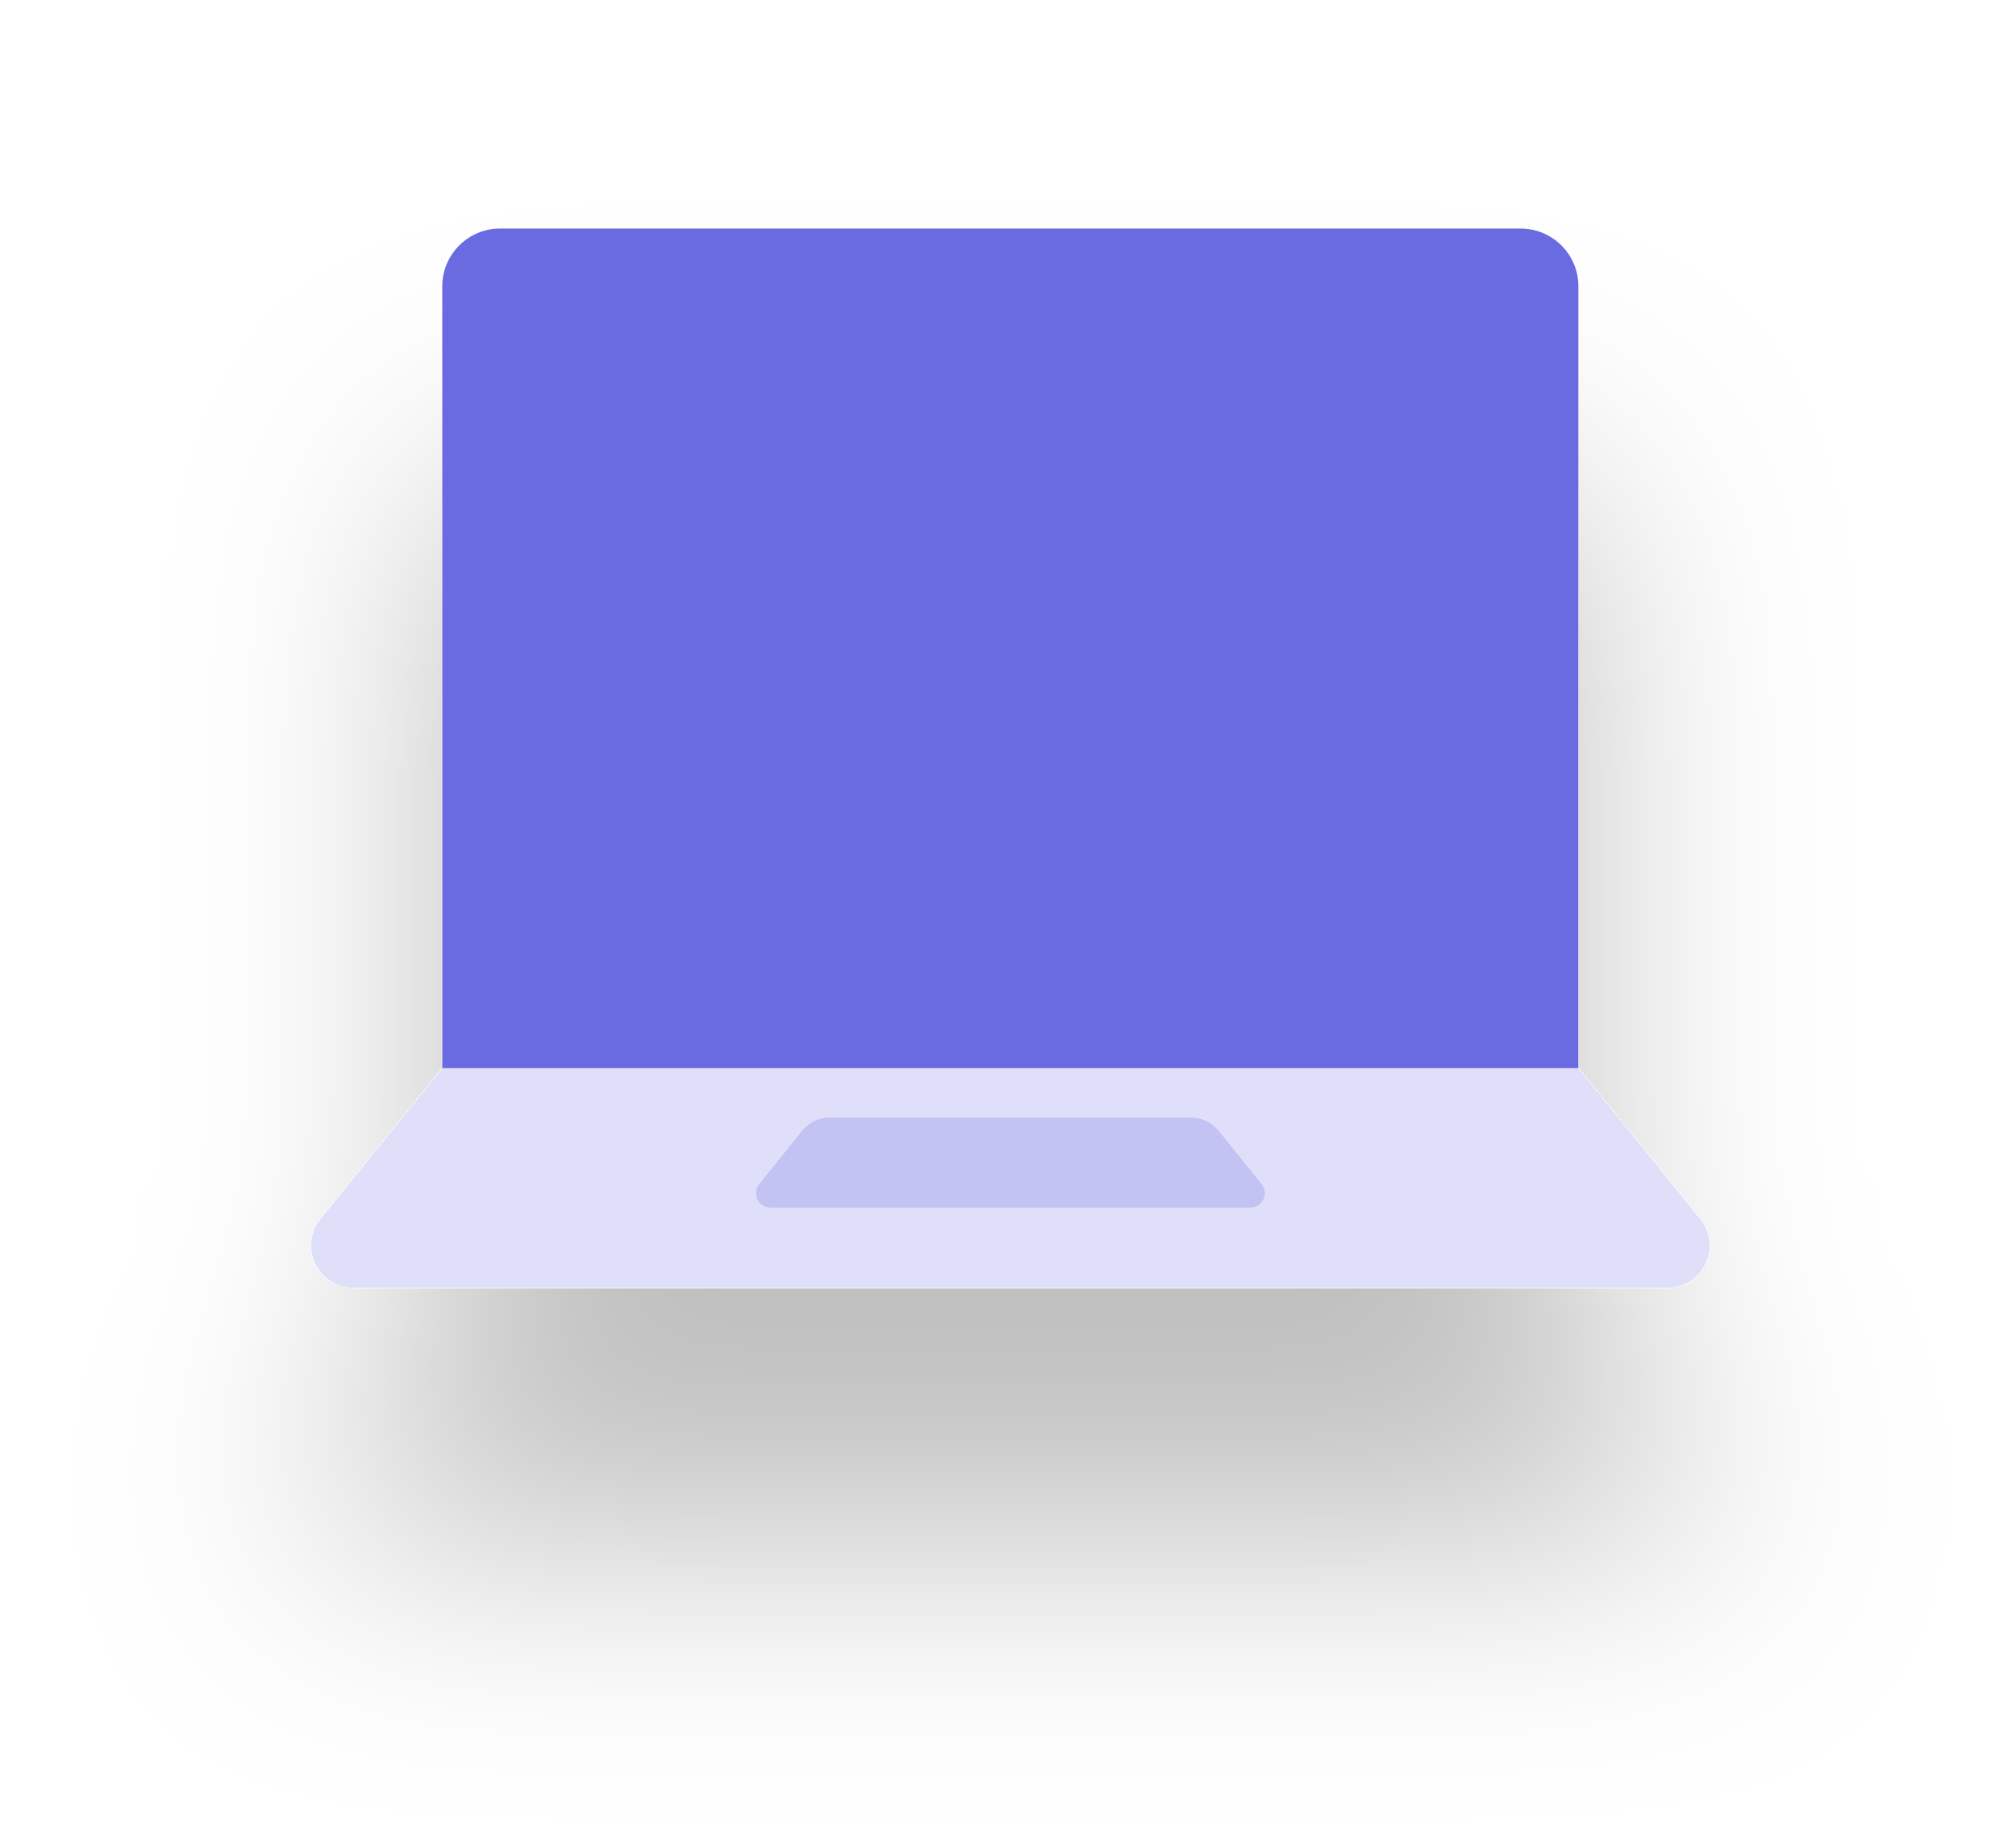
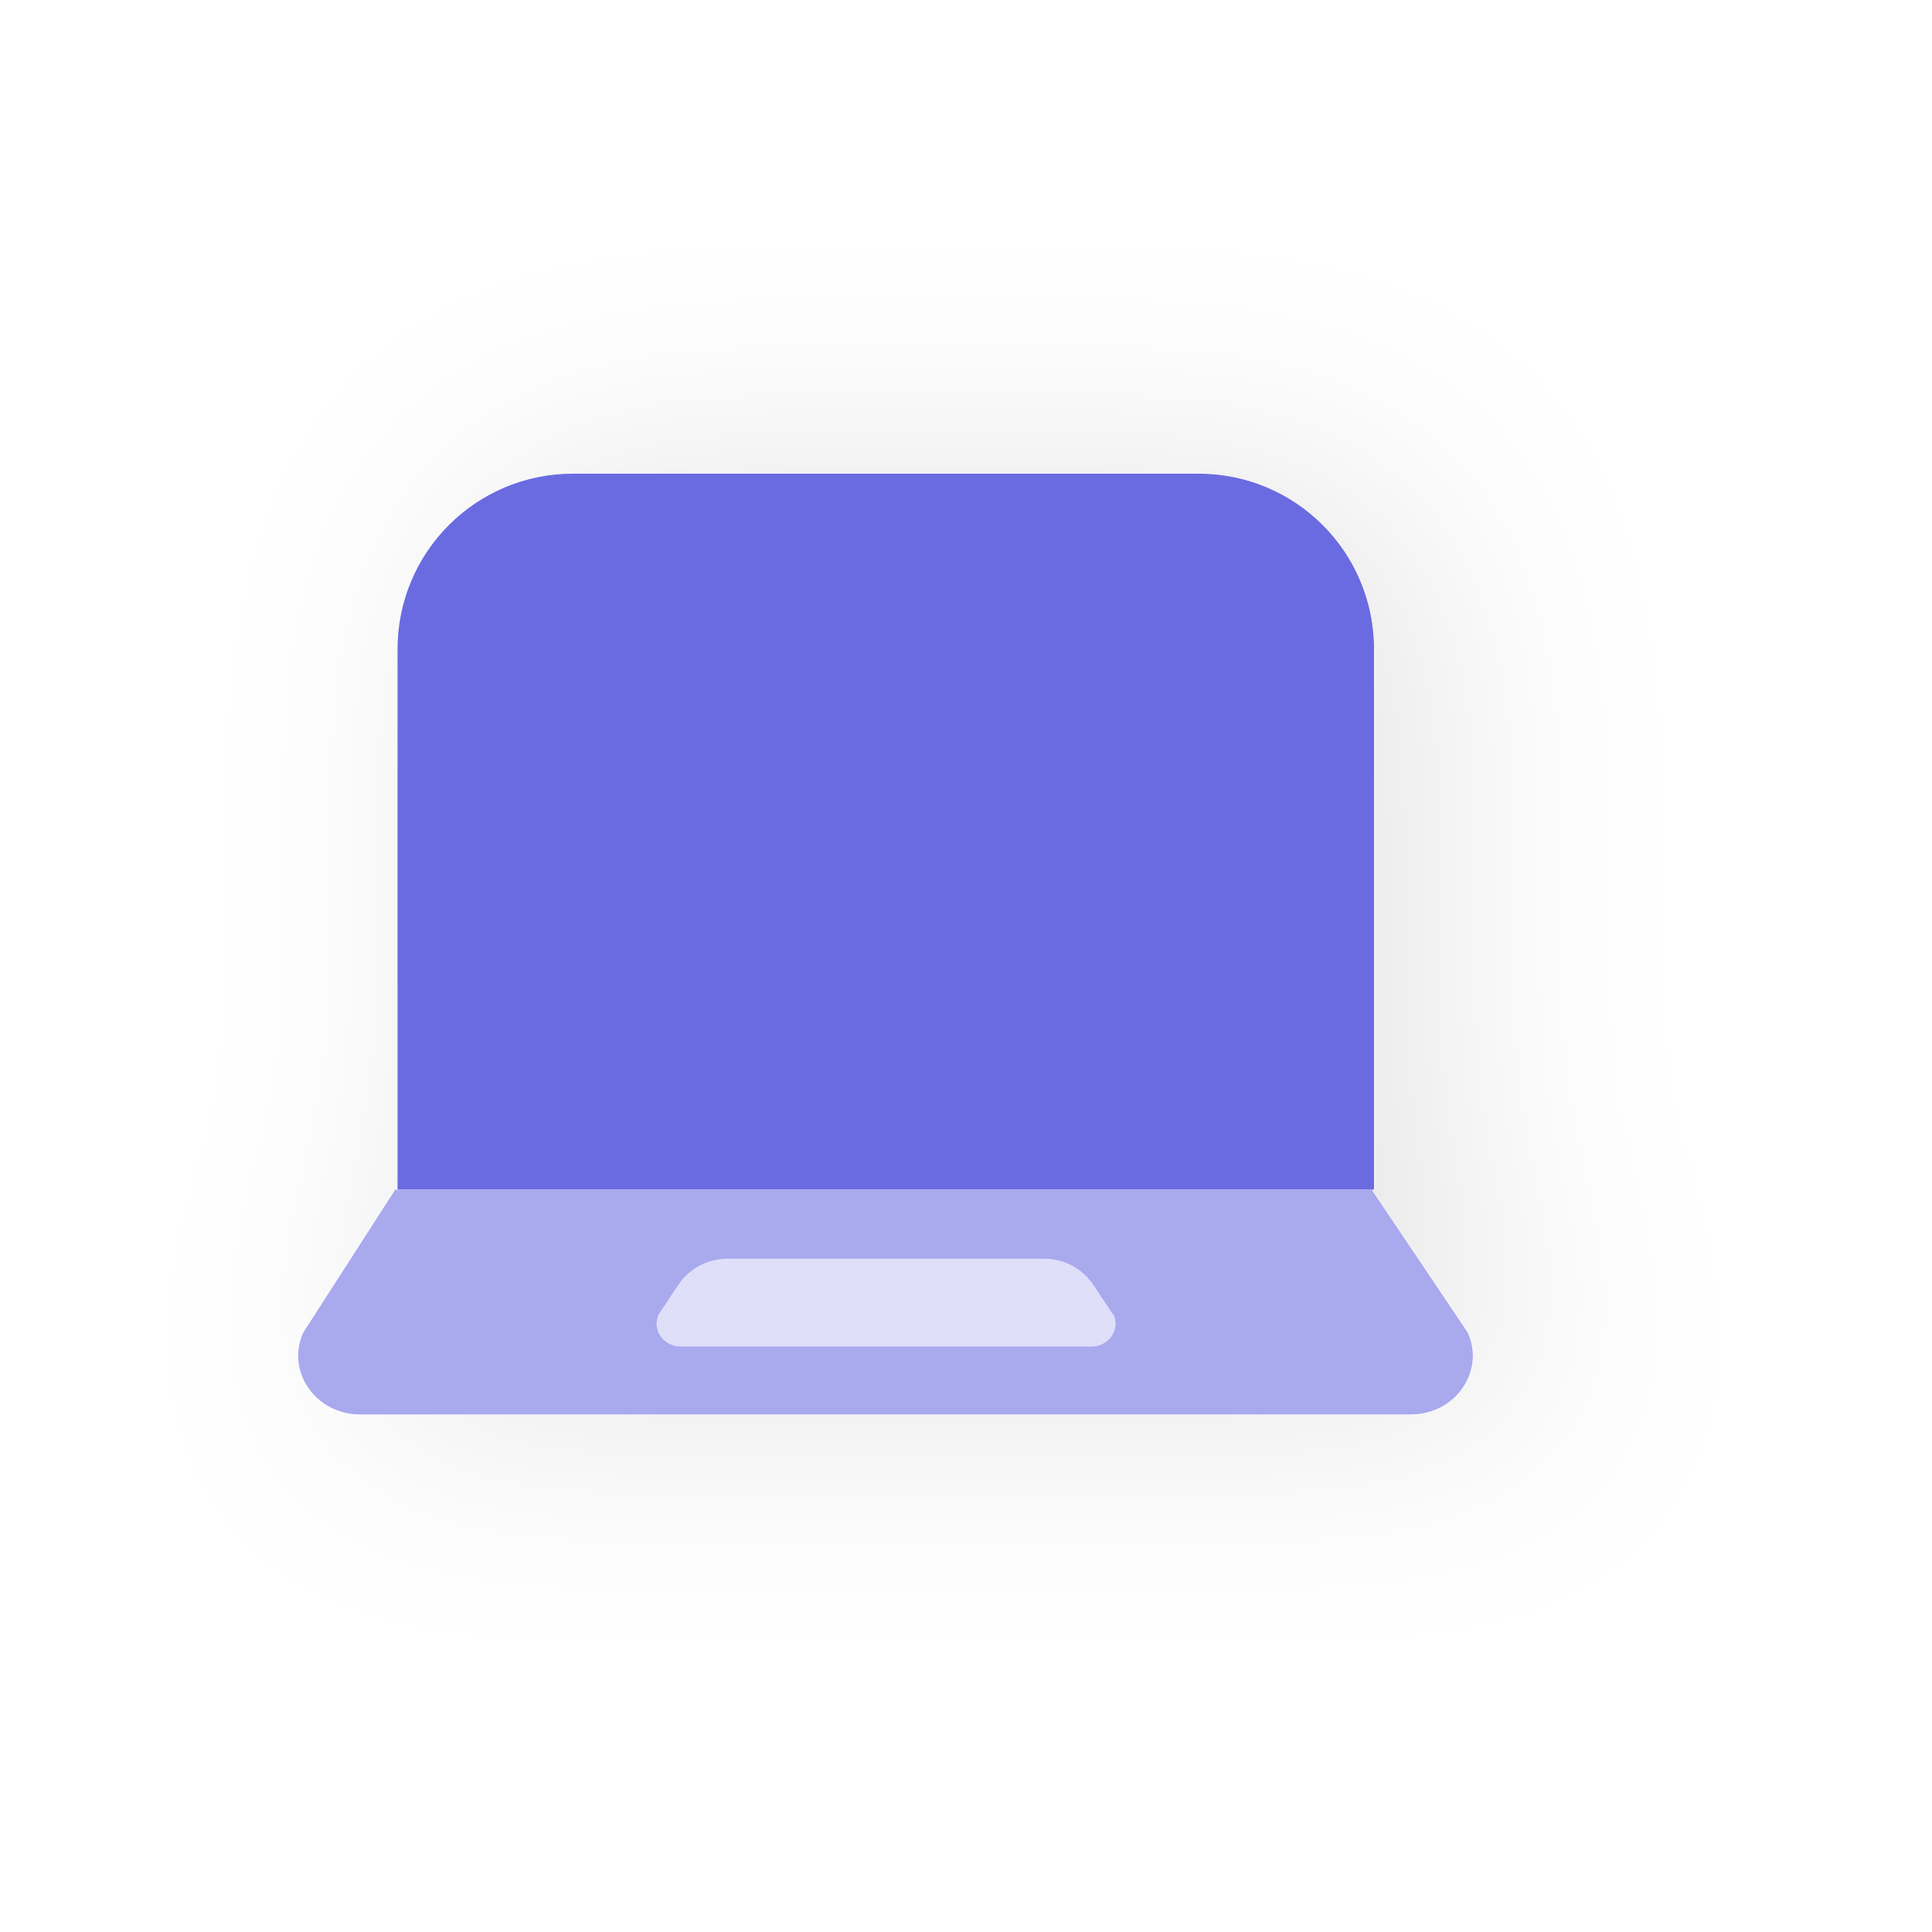
- <svg xmlns="http://www.w3.org/2000/svg" width="32" height="29" viewBox="0 0 32 29" fill="none">
-   <g filter="url(#filter0_d_2787_18670)">
-     <path fill-rule="evenodd" clip-rule="evenodd" d="M24.136 3.628H7.938C7.431 3.628 7.02 4.039 7.02 4.546V16.959H25.054V4.546C25.054 4.039 24.643 3.628 24.136 3.628Z" fill="#6B6BE1" />
-     <path d="M25.055 16.958H7.02L5.087 19.353C4.734 19.791 5.045 20.443 5.609 20.443H26.466C27.029 20.443 27.341 19.791 26.988 19.353L25.055 16.958Z" fill="#DFDFFA" />
-     <path d="M18.906 17.743H13.169C13.001 17.743 12.841 17.819 12.735 17.951L12.051 18.799C11.931 18.948 12.037 19.171 12.229 19.171H19.848C20.04 19.171 20.146 18.948 20.026 18.799L19.342 17.951C19.235 17.819 19.076 17.743 18.907 17.743H18.906Z" fill="#C2C2F3" />
+ <svg xmlns="http://www.w3.org/2000/svg" width="33" height="33" viewBox="0 0 33 33" fill="none">
+   <g filter="url(#filter0_d_4820_41031)">
+     <path d="M9.79 8.09H20.47C22.13 8.09 23.47 9.43 23.47 11.09V20.32H6.79V11.09C6.79 9.43 8.13 8.09 9.79 8.09Z" fill="#6B6BE1" />
+     <path d="M24.1 24.16H6.15C5.39 24.16 4.88 23.42 5.18 22.76L6.75 20.32H23.43L25.07 22.76C25.37 23.42 24.86 24.16 24.1 24.16Z" fill="#A9A9EE" />
+     <path d="M19.01 22.45L18.67 21.94C18.48 21.66 18.17 21.5 17.84 21.5H12.42C12.09 21.5 11.77 21.67 11.59 21.94L11.25 22.45C11.13 22.71 11.33 23 11.63 23H18.64C18.94 23 19.14 22.71 19.02 22.45H19.01Z" fill="#DFDFFA" />
  </g>
  <defs>
-     <filter id="filter0_d_2787_18670" x="0" y="0" width="32" height="32" filterUnits="userSpaceOnUse" color-interpolation-filters="sRGB">
+     <filter id="filter0_d_4820_41031" x="0" y="0" width="32.25" height="32.25" filterUnits="userSpaceOnUse" color-interpolation-filters="sRGB">
      <feFlood flood-opacity="0" result="BackgroundImageFix" />
      <feColorMatrix in="SourceAlpha" type="matrix" values="0 0 0 0 0 0 0 0 0 0 0 0 0 0 0 0 0 0 127 0" result="hardAlpha" />
-       <feOffset dy="4" />
+       <feOffset dx="1" />
      <feGaussianBlur stdDeviation="2" />
      <feComposite in2="hardAlpha" operator="out" />
-       <feColorMatrix type="matrix" values="0 0 0 0 0 0 0 0 0 0 0 0 0 0 0 0 0 0 0.25 0" />
-       <feBlend mode="normal" in2="BackgroundImageFix" result="effect1_dropShadow_2787_18670" />
-       <feBlend mode="normal" in="SourceGraphic" in2="effect1_dropShadow_2787_18670" result="shape" />
+       <feColorMatrix type="matrix" values="0 0 0 0 0 0 0 0 0 0 0 0 0 0 0 0 0 0 0.1 0" />
+       <feBlend mode="normal" in2="BackgroundImageFix" result="effect1_dropShadow_4820_41031" />
+       <feBlend mode="normal" in="SourceGraphic" in2="effect1_dropShadow_4820_41031" result="shape" />
    </filter>
  </defs>
</svg>
